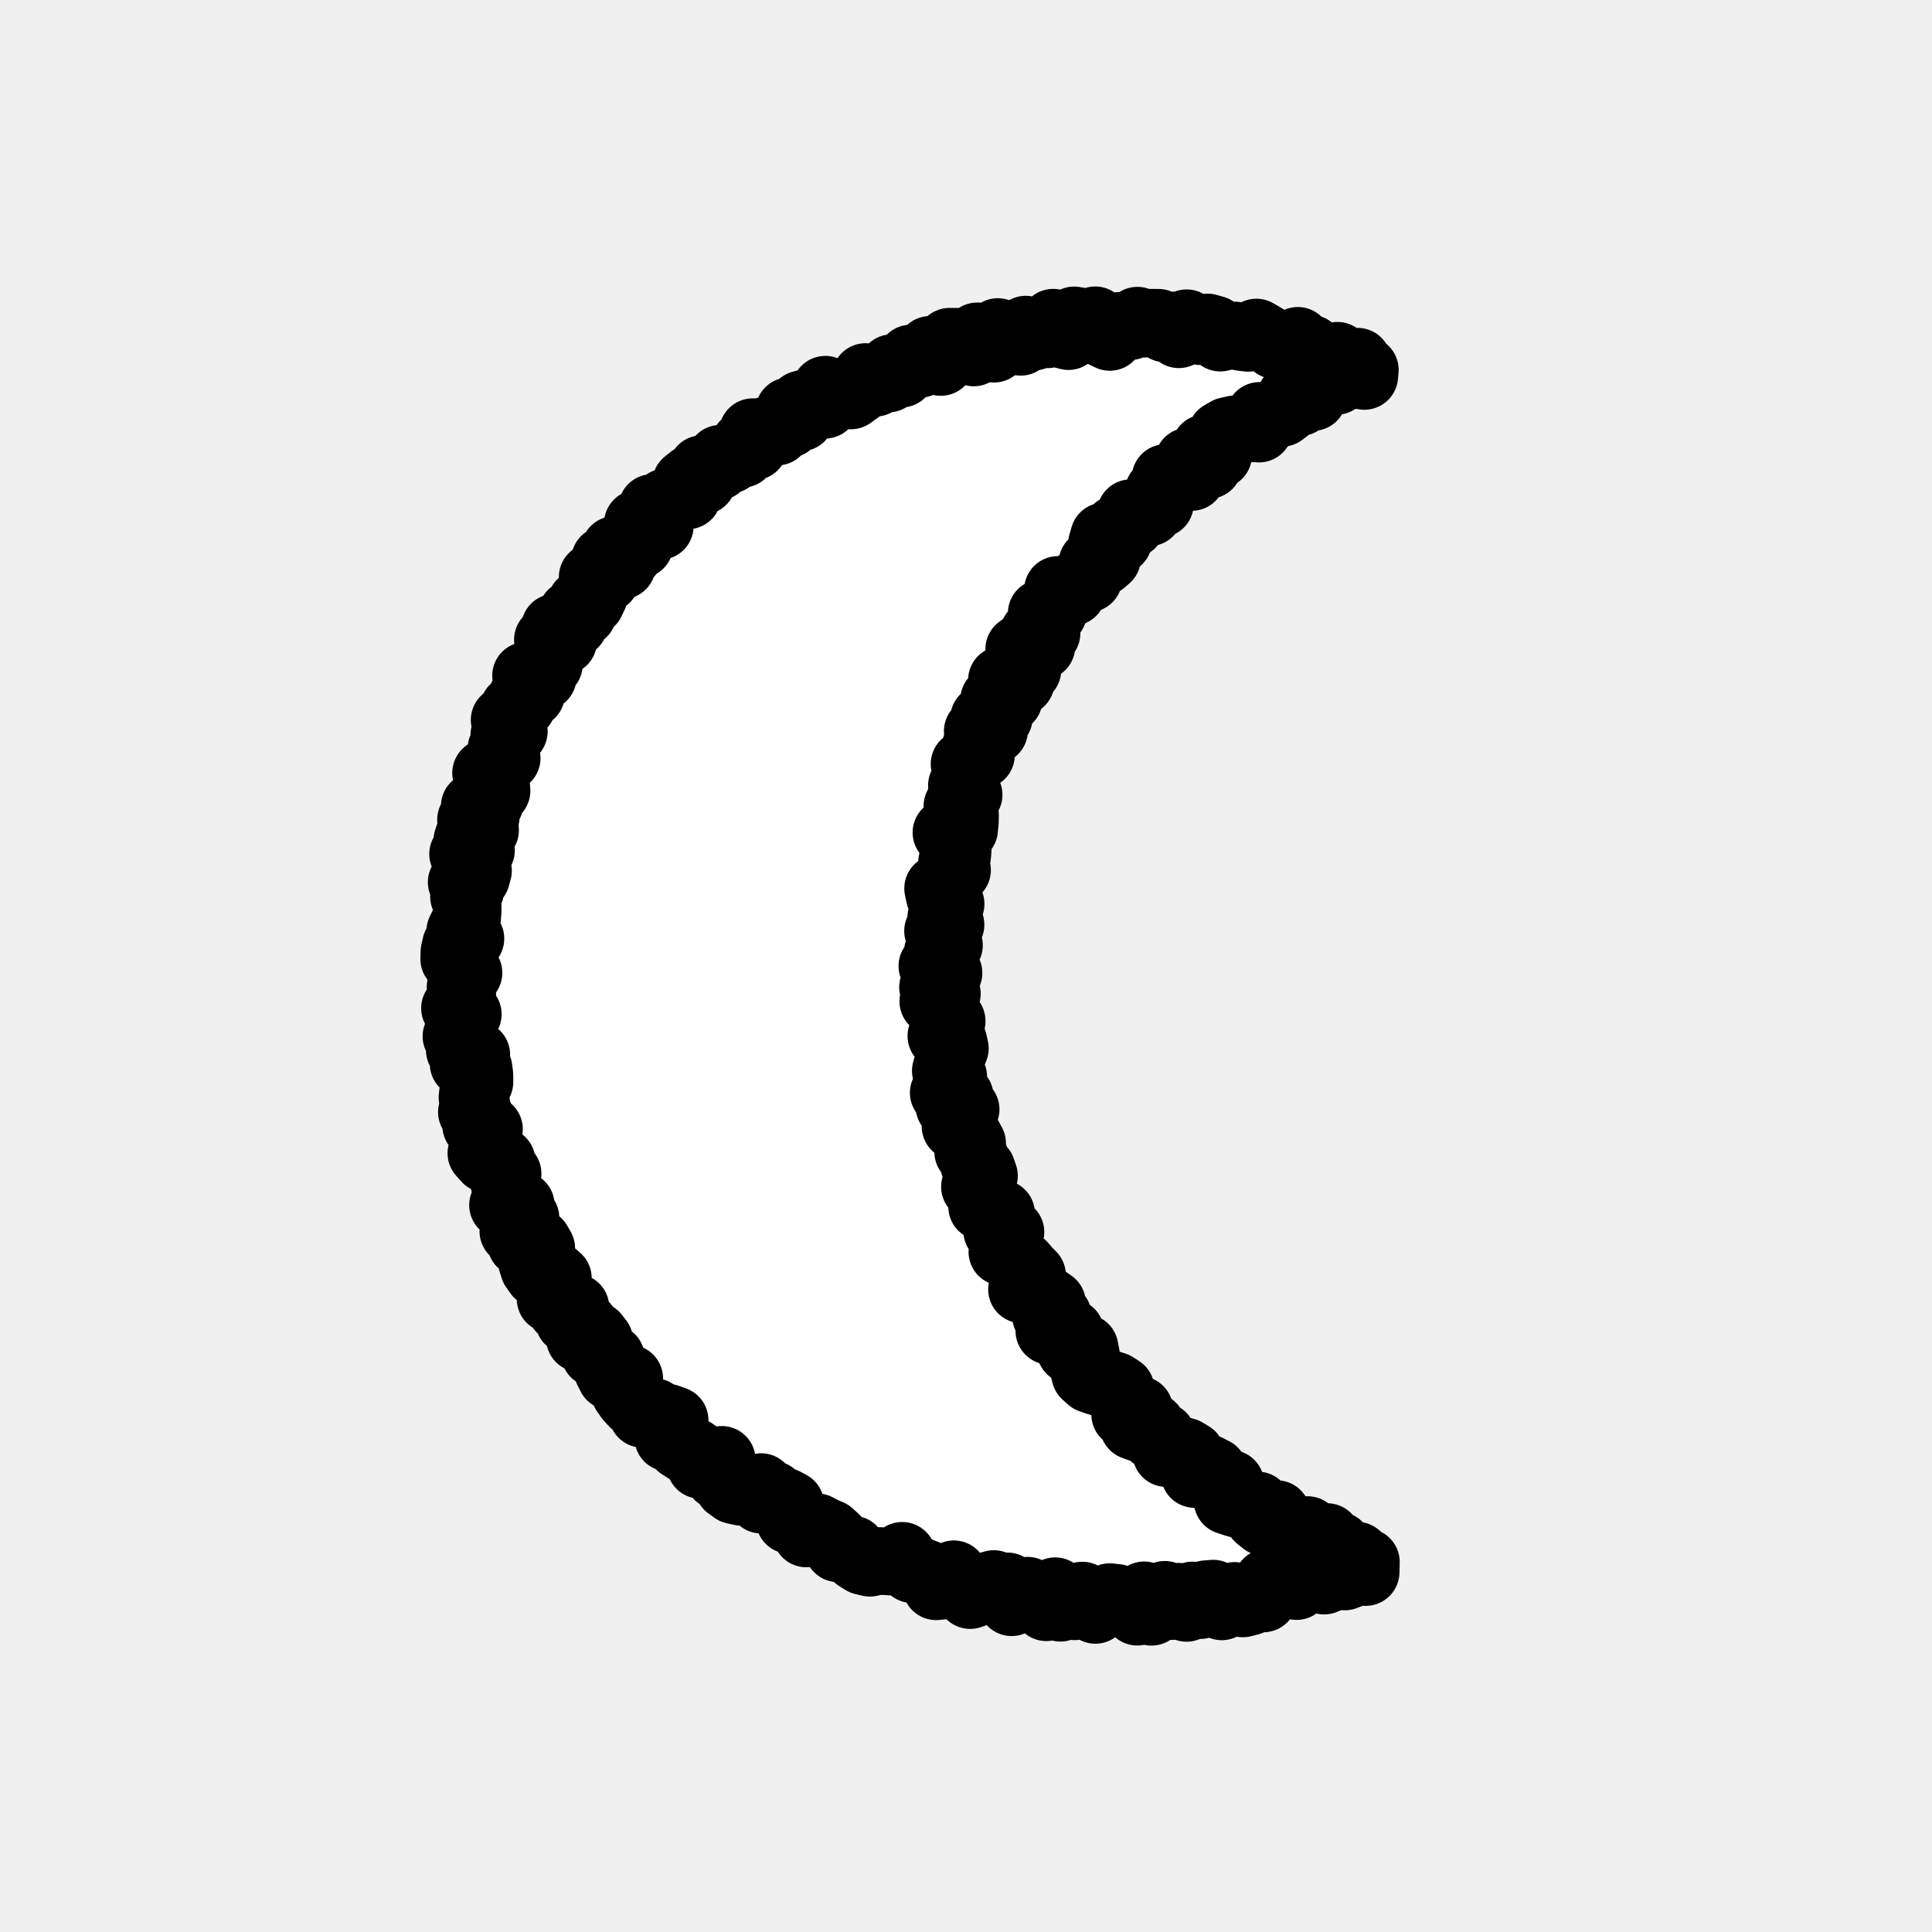
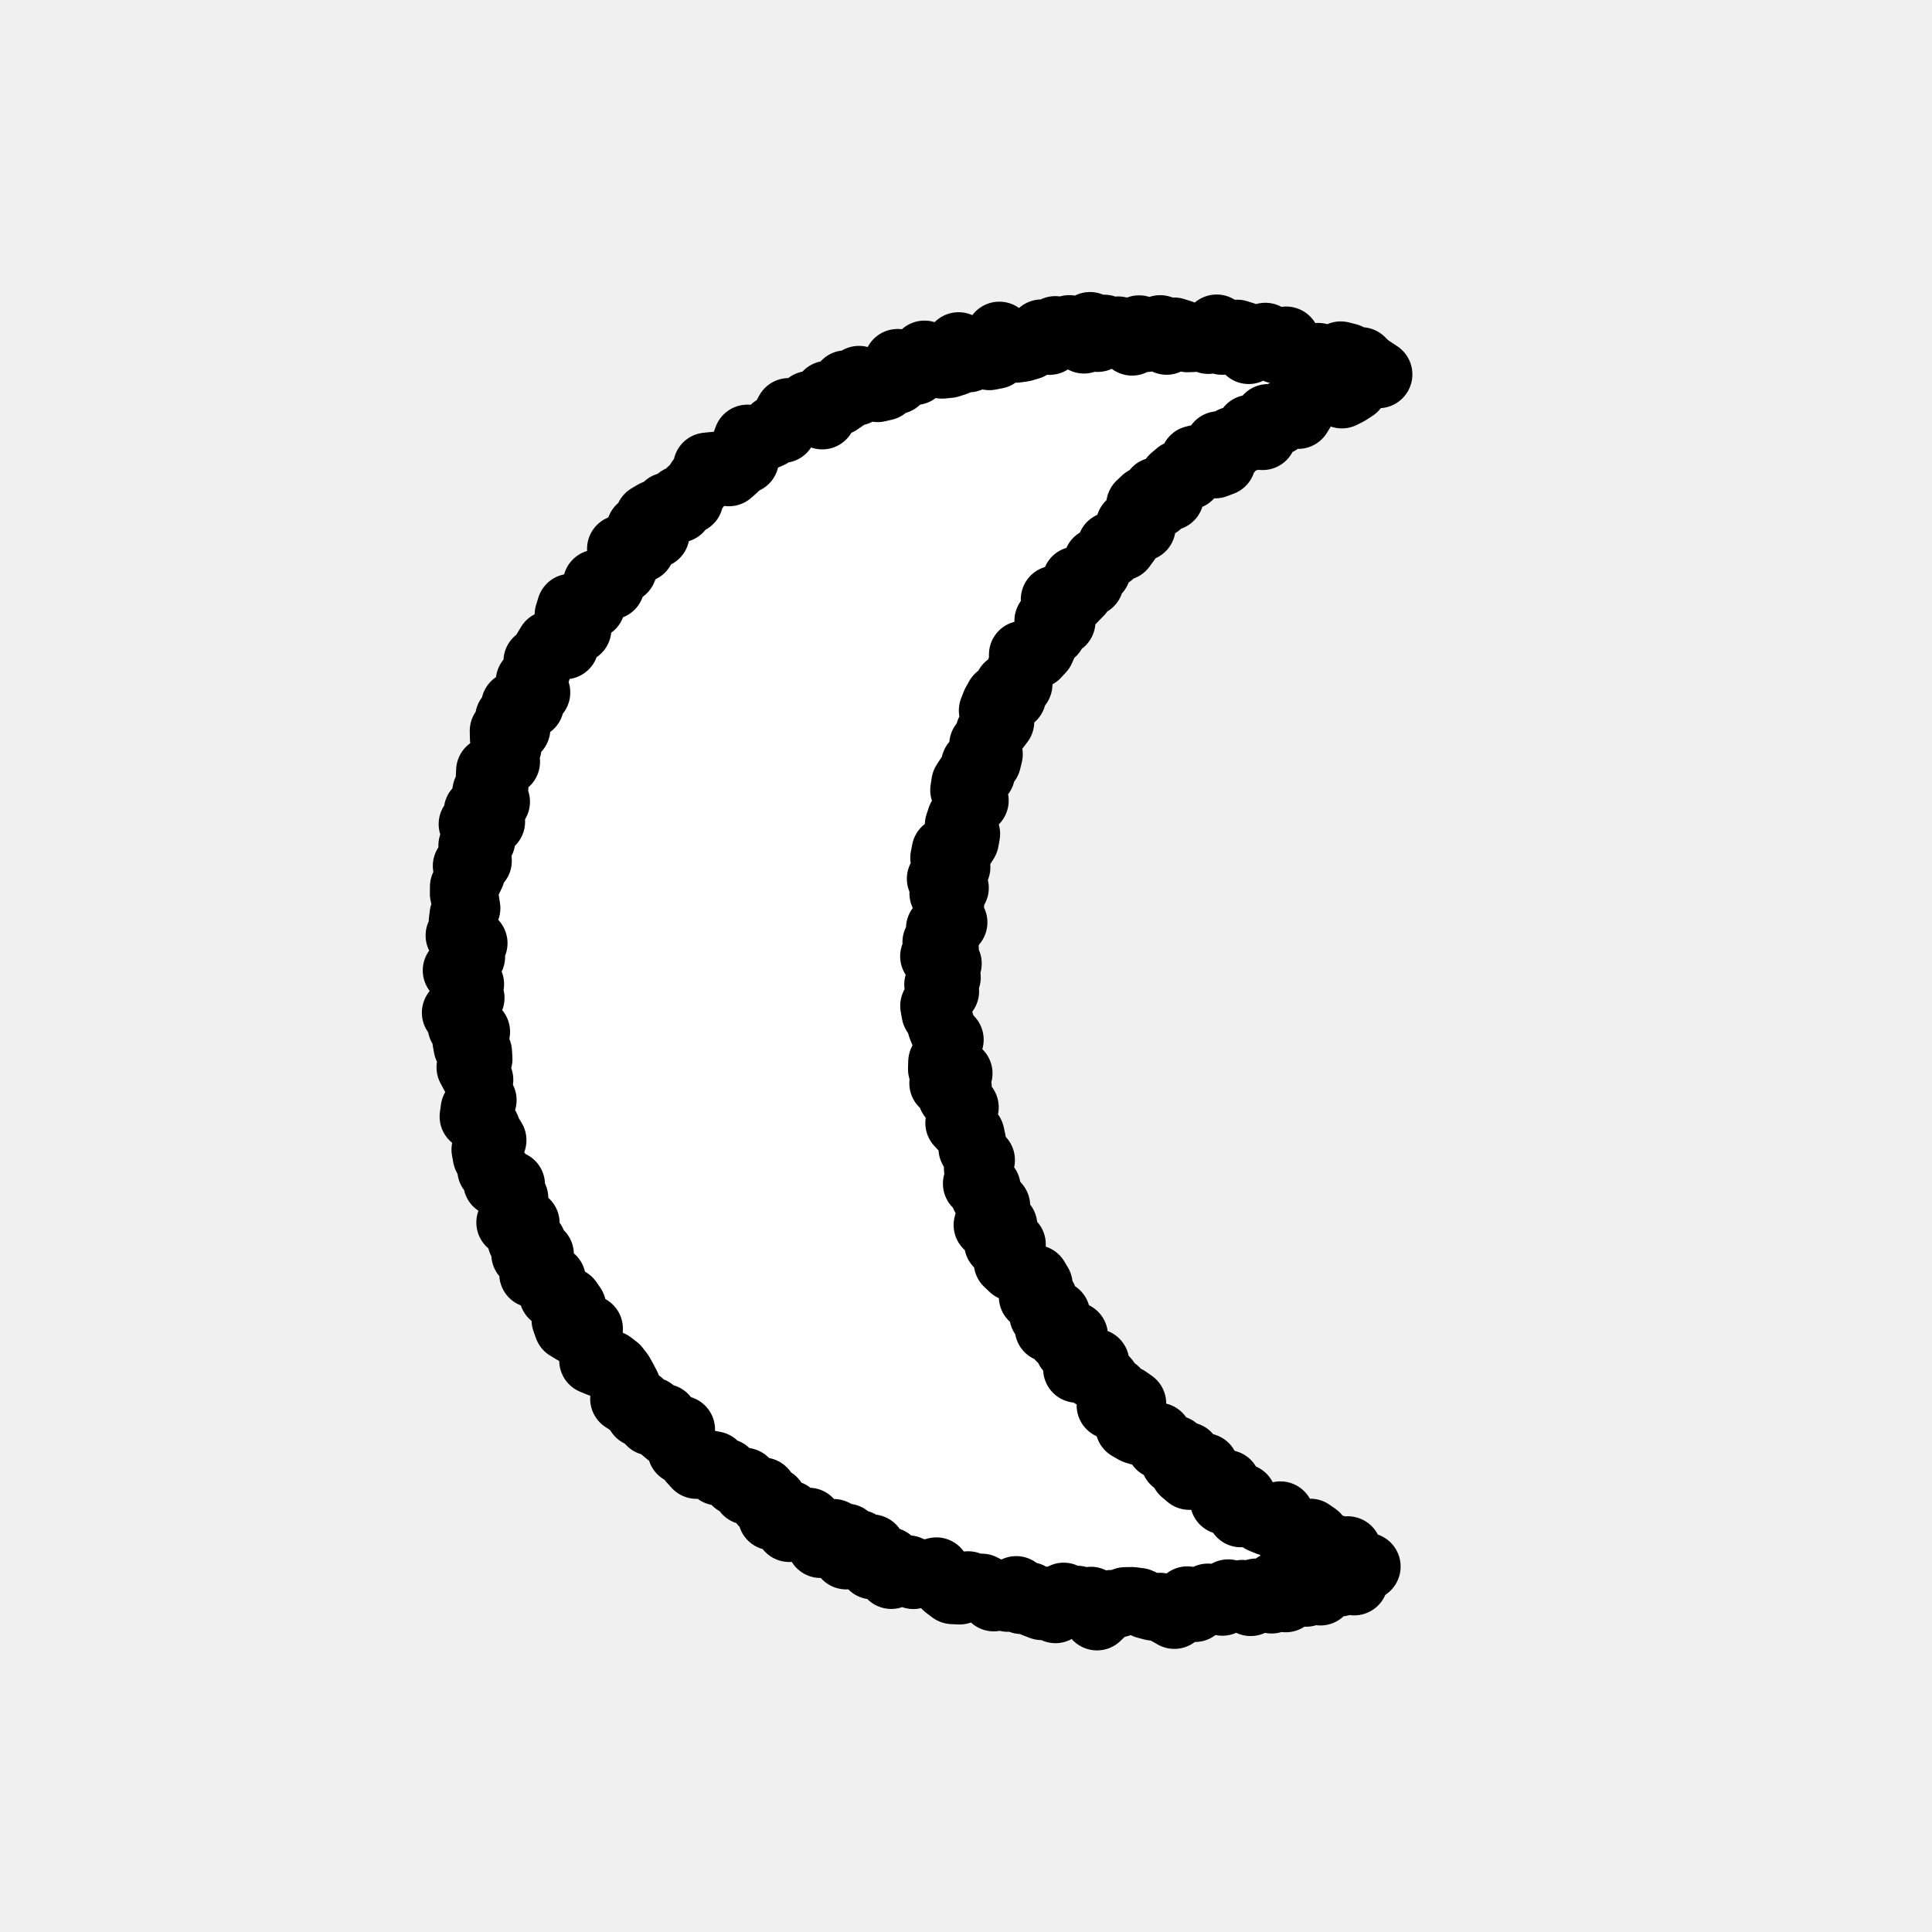
<svg xmlns="http://www.w3.org/2000/svg" id="Sticker" width="1000" height="1000" viewBox="0 0 1000 1000">
-   <polygon points="482.584 500 486.145 496.378 485.42 492.738 491.194 489.3 486.487 485.517 485.522 481.835 491.996 478.631 487.208 474.676 488.433 471.151 492.042 467.891 486.356 463.647 485.558 459.875 491.514 457 491.276 453.331 495.374 450.339 492.773 446.278 495.421 443.106 495.713 439.52 492.956 435.291 489.866 430.906 499.028 429.268 499.403 425.688 499.506 422.027 495.546 417.257 499.285 414.527 501.359 411.377 497.87 406.555 499.2 403.151 500.587 399.771 499.238 395.459 502.553 392.743 507.765 390.78 505.203 385.951 507.671 383.008 506.073 378.435 514.557 378.032 509.33 371.857 517.014 371.29 517.345 367.495 514.563 362.187 522.151 361.835 521.76 357.634 518.594 351.94 528.343 352.977 529.562 349.586 531.789 346.746 527.602 340.229 527.539 335.97 530.73 333.622 539.032 334.486 535.079 327.752 541.695 327.722 539.713 322.101 539.19 317.349 545.101 317.015 546.603 313.65 548.876 310.829 547.592 305.348 555.009 306.418 556.403 302.947 559.896 301.129 563.426 299.386 564.713 295.81 565.339 291.629 570.27 291.153 573.029 288.832 570.337 281.545 571.471 277.628 578.887 279.648 577.981 273.761 582.816 273.444 585.67 271.211 585.281 265.623 589.8 265.108 594.795 265.195 597.094 262.405 600.38 260.715 599.734 254.512 602.593 252.279 603.276 247.427 607.98 247.417 610.901 245.264 616.766 246.9 615.12 238.836 621.798 241.691 625.517 240.708 623.707 232.016 630.548 235.439 630.725 229.334 632.151 224.918 635.323 223.071 639.117 222.209 643.449 222.262 647.24 221.518 651.639 221.853 651.953 215.25 656.885 216.568 659.646 214.11 663.527 213.693 666.417 211.459 667.767 206.196 672.831 208.17 673.66 201.645 679.554 205.525 680.492 198.976 684.847 199.749 687.849 197.554 691.652 197.201 693.66 192.566 698.399 194.544 701.681 192.982 706.165 194.589 706.442 191.466 704.113 194.046 702.685 187.214 698.488 188.338 693.87 190.933 692.243 184.133 687.706 186.655 684.53 184.714 680.958 184.133 678.229 180.404 673.617 183.831 671.746 176.41 666.996 180.718 663.706 178.967 660.077 178.715 656.951 176.02 653.645 174.05 650.306 172.113 646.14 174.87 642.548 174.473 639.027 173.63 635.347 173.879 631.602 174.75 628.499 170.468 624.957 169.482 621.114 171.421 617.676 169.344 614.198 167.303 610.15 173.018 606.828 168.458 603.119 170.01 599.621 167.064 595.982 167.035 592.333 167.546 588.716 165.973 585.069 168.83 581.467 168.552 577.869 168.759 574.431 174.392 570.815 172.643 566.912 165.784 563.479 169.296 559.676 166.464 555.985 165.833 553.052 173.985 549.382 173.06 545.134 167.025 542.183 173.044 538.295 170.884 535.12 174.254 530.96 170.61 528.298 176.922 524.605 176.45 520.537 174.005 516.459 171.847 514.487 180.497 510.396 178.305 505.798 174.096 504.005 182.444 499.376 178.435 495.265 176.876 491.511 176.873 489.788 184.341 486.941 187.373 481.375 181.084 478.905 185.386 476.077 188.34 471.408 185.583 469.35 190.739 466.51 193.418 461.679 190.531 459.857 195.913 455.846 195.392 453.085 198.11 448.023 195.144 446.366 200.481 443.377 202.535 440.447 204.685 436.526 204.641 432.569 204.599 427.196 201.712 427.007 209.491 423.142 209.743 418.365 208.318 414.811 209.327 414.395 216.087 408.483 212.834 408.141 219.487 404.146 219.72 402.192 223.406 397.491 222.562 393.963 223.696 389.669 223.681 390.191 231.038 385.246 230.072 384.206 234.883 380.335 235.569 377.642 237.945 372.833 237.444 371.442 241.584 368.202 243.241 363.302 242.815 363.543 248.886 357.918 247.663 355.099 249.929 355.913 256.432 351.037 256.266 348.777 259.129 344.659 259.94 343.314 263.788 337.534 262.927 341.52 272.236 334.202 269.893 330.137 270.956 329.851 275.725 331.067 281.821 326.316 282.258 325.765 286.585 318.178 284.612 321.927 292.657 313.128 289.838 314.433 295.638 313.58 299.556 306.761 298.688 308.438 304.577 307.411 308.28 305.851 311.548 300.782 312.252 301.693 317.294 296.025 317.681 297.173 322.798 292.825 324.182 287.231 324.835 291.513 331.826 283.577 331.112 284.043 335.623 283.51 339.48 284.103 343.941 279.399 345.389 280.966 350.318 272.278 349.747 272.935 354.169 274.922 359.191 270.18 360.847 270.328 364.897 265.899 366.805 264.493 370.136 261.188 372.647 265.964 378.584 261.024 380.427 261.875 384.631 259.528 387.569 262.265 392.395 258.243 394.732 254.99 397.403 251.59 400.078 256.697 405.494 257.008 409.303 254.297 412.2 253.476 415.665 245.715 417.28 251.474 422.496 243.786 424.297 251.075 429.707 243.037 431.581 241.858 435.043 248.96 440.125 239.686 442.033 243.48 446.377 247.42 450.641 246.476 454.079 238.957 456.634 243.402 460.84 240.158 464.064 242.045 467.875 242.06 471.466 241.787 475.027 239.908 478.479 238.203 481.978 243.502 485.825 236.005 489.12 235.196 492.73 235.092 496.364 239.906 500 242.493 503.553 239.71 507.169 238.388 510.801 239.274 514.365 237.753 518.049 235.493 521.82 242.132 524.949 240.231 528.702 239.961 532.34 236.246 536.381 239.317 539.673 237.969 543.505 246.535 545.917 239.959 550.553 247.673 552.913 248.15 556.428 248.171 560.035 244.974 564.322 244.551 568.096 246.538 571.345 244.243 575.601 248.531 578.261 246.457 582.532 253.1 584.449 249.545 589.192 251.63 592.338 249.148 596.899 251.8 599.865 259.656 601.02 259.333 604.896 262.736 607.446 260.936 611.911 263.406 614.782 262.021 619.184 260.36 623.772 269.547 623.764 266.358 629.05 272.003 630.415 265.699 637.302 272.571 638.009 269.715 643.426 278.373 643.058 280.152 646.12 275.258 652.792 276.359 656.32 278.467 659.294 285.917 659.132 288.758 661.568 286.59 667.055 284.978 672.314 292.142 672.015 290.353 677.475 297.858 676.76 294.483 683.411 299.399 684.355 302.836 686.281 300.159 692.701 308.053 691.256 310.231 694.054 307.828 700.489 311.092 702.488 316.233 702.894 314.486 709.035 316.166 712.359 321.508 712.465 325.707 713.493 323.363 720.496 325.444 723.511 327.903 726.179 331.332 727.894 332.54 731.805 338.542 730.85 341.599 732.835 345.581 733.809 349.196 735.122 345.879 744.137 349.625 745.372 351.944 748.223 355.012 750.203 358.83 751.255 361.804 753.302 362.51 758.22 366.886 758.494 373.579 755.612 371.838 763.932 376.206 764.07 376.976 769.209 379.922 771.338 383.737 772.185 388.169 772.047 393.955 769.715 394.031 776.222 399.844 773.654 402.403 776.268 405.993 777.172 409.121 778.835 408.732 786.748 413.158 786.19 415.897 788.669 417.318 793.709 423.003 790.553 426.159 792.24 429.462 793.628 432.24 796.12 433.758 801.411 437.518 801.89 441.381 802.076 443.604 806.073 446.721 808.042 450.306 808.876 454.555 807.96 458.365 808.076 462.091 808.351 466.971 805.29 469.367 809.227 472.143 812.204 475.652 813.014 479.013 814.283 481.966 816.943 484.539 821.058 488.416 820.675 493.703 814.835 496.087 819.896 499.141 822.559 502.141 825.618 506.179 824.204 510.557 820.952 514.413 819.891 517.772 821.256 521.419 821.097 523.632 829.321 527.984 825.069 531.864 823.333 534.929 827.144 538.506 827.497 541.598 831.918 546.151 823.605 548.87 832.171 552.775 829.154 556.201 831.426 560.203 825.856 563.666 827.521 566.957 833.281 570.729 829.526 574.4 826.659 577.949 827.062 581.491 828.943 585.069 830.242 588.717 834.225 592.2 825.734 596.018 834.255 599.589 832.188 602.894 825.466 606.812 831.313 610.11 826.451 614.16 832.248 617.241 825.809 621.332 830.795 624.368 825.137 627.94 824.856 632.405 831.457 635.485 827.113 638.976 826.031 643.255 829.936 646.808 829.046 650.155 827.047 653.915 827.359 655.973 819.123 660.193 821.823 662.78 816.866 666.322 816.382 671.107 820.963 673.921 817.349 676.976 814.865 681.124 816.455 685.351 818.131 688.727 816.756 690.468 810.122 696.088 815.973 699.498 814.697 701.838 810.313 706.86 813.697 706.995 808.532 705.158 808.078 702.386 805.209 698.805 804.447 694.091 806.394 692.825 800.045 686.788 804.874 686.95 795.579 681.633 798.558 676.718 800.451 676.787 791.94 672.444 792.604 669.073 791.258 665.087 791.065 662.916 787.437 660.853 783.703 654.387 787.84 651.489 785.546 650.996 779.226 646.449 779.778 642.649 779.018 638.988 777.987 635.411 776.787 636.867 767.999 633.407 766.721 628.981 766.798 628.274 761.564 625.062 759.904 618.334 762.947 616.666 759.118 616.657 753.225 613.582 751.348 609.795 750.332 603.652 752.104 602.924 747.314 601.517 743.412 596.889 743.216 596.325 738.429 590.48 739.465 586.746 738.115 589.723 729.747 582.377 732.119 583.445 725.911 580.142 724.116 580.101 719.176 577 717.193 573.064 715.945 568.413 715.277 564.449 713.922 561.71 711.459 560.732 707.507 562.153 701.64 561.376 697.667 554.168 698.787 552.32 695.626 554.09 689.765 549.336 688.816 543.127 688.821 547.582 681.232 541.394 681.127 544.567 674.643 541.422 672.438 536.668 671.22 536.007 667.374 528.985 667.417 534.202 660.081 531.61 657.448 529.228 654.674 525.974 652.358 523.642 649.507 518.813 647.93 519.201 643.639 523.019 637.725 516.117 637.059 517.649 632.351 518.191 628.169 513.792 626.19 508.345 624.572 507.962 620.781 508.105 616.809 504.618 614.261 509.312 608.638 508.143 605.256 504.193 602.829 504.497 598.926 501.131 596.225 503.185 591.813 501.43 588.593 498.88 585.579 494.576 582.996 495.222 579.063 499.812 574.206 491.358 572.504 496.77 567.571 488.463 565.637 490.277 561.54 493.401 557.262 489.542 554.275 490.612 550.421 492.712 546.453 494.245 542.624 493.456 539.133 487.244 536.251 490.529 532.263 492.592 528.471 490.451 525.066 487.751 521.657 483.066 518.304 490.111 514.32 482.927 510.98 489.753 507.165 490.956 503.569 482.584 500" style="fill: #fff;" />
-   <polygon points="482.584 500 486.145 496.378 485.42 492.738 491.194 489.3 486.487 485.517 485.522 481.835 491.996 478.631 487.208 474.676 488.433 471.151 492.042 467.891 486.356 463.647 485.558 459.875 491.514 457 491.276 453.331 495.374 450.339 492.773 446.278 495.421 443.106 495.713 439.52 492.956 435.291 489.866 430.906 499.028 429.268 499.403 425.688 499.506 422.027 495.546 417.257 499.285 414.527 501.359 411.377 497.87 406.555 499.2 403.151 500.587 399.771 499.238 395.459 502.553 392.743 507.765 390.78 505.203 385.951 507.671 383.008 506.073 378.435 514.557 378.032 509.33 371.857 517.014 371.29 517.345 367.495 514.563 362.187 522.151 361.835 521.76 357.634 518.594 351.94 528.343 352.977 529.562 349.586 531.789 346.746 527.602 340.229 527.539 335.97 530.73 333.622 539.032 334.486 535.079 327.752 541.695 327.722 539.713 322.101 539.19 317.349 545.101 317.015 546.603 313.65 548.876 310.829 547.592 305.348 555.009 306.418 556.403 302.947 559.896 301.129 563.426 299.386 564.713 295.81 565.339 291.629 570.27 291.153 573.029 288.832 570.337 281.545 571.471 277.628 578.887 279.648 577.981 273.761 582.816 273.444 585.67 271.211 585.281 265.623 589.8 265.108 594.795 265.195 597.094 262.405 600.38 260.715 599.734 254.512 602.593 252.279 603.276 247.427 607.98 247.417 610.901 245.264 616.766 246.9 615.12 238.836 621.798 241.691 625.517 240.708 623.707 232.016 630.548 235.439 630.725 229.334 632.151 224.918 635.323 223.071 639.117 222.209 643.449 222.262 647.24 221.518 651.639 221.853 651.953 215.25 656.885 216.568 659.646 214.11 663.527 213.693 666.417 211.459 667.767 206.196 672.831 208.17 673.66 201.645 679.554 205.525 680.492 198.976 684.847 199.749 687.849 197.554 691.652 197.201 693.66 192.566 698.399 194.544 701.681 192.982 706.165 194.589 706.442 191.466 704.113 194.046 702.685 187.214 698.488 188.338 693.87 190.933 692.243 184.133 687.706 186.655 684.53 184.714 680.958 184.133 678.229 180.404 673.617 183.831 671.746 176.41 666.996 180.718 663.706 178.967 660.077 178.715 656.951 176.02 653.645 174.05 650.306 172.113 646.14 174.87 642.548 174.473 639.027 173.63 635.347 173.879 631.602 174.75 628.499 170.468 624.957 169.482 621.114 171.421 617.676 169.344 614.198 167.303 610.15 173.018 606.828 168.458 603.119 170.01 599.621 167.064 595.982 167.035 592.333 167.546 588.716 165.973 585.069 168.83 581.467 168.552 577.869 168.759 574.431 174.392 570.815 172.643 566.912 165.784 563.479 169.296 559.676 166.464 555.985 165.833 553.052 173.985 549.382 173.06 545.134 167.025 542.183 173.044 538.295 170.884 535.12 174.254 530.96 170.61 528.298 176.922 524.605 176.45 520.537 174.005 516.459 171.847 514.487 180.497 510.396 178.305 505.798 174.096 504.005 182.444 499.376 178.435 495.265 176.876 491.511 176.873 489.788 184.341 486.941 187.373 481.375 181.084 478.905 185.386 476.077 188.34 471.408 185.583 469.35 190.739 466.51 193.418 461.679 190.531 459.857 195.913 455.846 195.392 453.085 198.11 448.023 195.144 446.366 200.481 443.377 202.535 440.447 204.685 436.526 204.641 432.569 204.599 427.196 201.712 427.007 209.491 423.142 209.743 418.365 208.318 414.811 209.327 414.395 216.087 408.483 212.834 408.141 219.487 404.146 219.72 402.192 223.406 397.491 222.562 393.963 223.696 389.669 223.681 390.191 231.038 385.246 230.072 384.206 234.883 380.335 235.569 377.642 237.945 372.833 237.444 371.442 241.584 368.202 243.241 363.302 242.815 363.543 248.886 357.918 247.663 355.099 249.929 355.913 256.432 351.037 256.266 348.777 259.129 344.659 259.94 343.314 263.788 337.534 262.927 341.52 272.236 334.202 269.893 330.137 270.956 329.851 275.725 331.067 281.821 326.316 282.258 325.765 286.585 318.178 284.612 321.927 292.657 313.128 289.838 314.433 295.638 313.58 299.556 306.761 298.688 308.438 304.577 307.411 308.28 305.851 311.548 300.782 312.252 301.693 317.294 296.025 317.681 297.173 322.798 292.825 324.182 287.231 324.835 291.513 331.826 283.577 331.112 284.043 335.623 283.51 339.48 284.103 343.941 279.399 345.389 280.966 350.318 272.278 349.747 272.935 354.169 274.922 359.191 270.18 360.847 270.328 364.897 265.899 366.805 264.493 370.136 261.188 372.647 265.964 378.584 261.024 380.427 261.875 384.631 259.528 387.569 262.265 392.395 258.243 394.732 254.99 397.403 251.59 400.078 256.697 405.494 257.008 409.303 254.297 412.2 253.476 415.665 245.715 417.28 251.474 422.496 243.786 424.297 251.075 429.707 243.037 431.581 241.858 435.043 248.96 440.125 239.686 442.033 243.48 446.377 247.42 450.641 246.476 454.079 238.957 456.634 243.402 460.84 240.158 464.064 242.045 467.875 242.06 471.466 241.787 475.027 239.908 478.479 238.203 481.978 243.502 485.825 236.005 489.12 235.196 492.73 235.092 496.364 239.906 500 242.493 503.553 239.71 507.169 238.388 510.801 239.274 514.365 237.753 518.049 235.493 521.82 242.132 524.949 240.231 528.702 239.961 532.34 236.246 536.381 239.317 539.673 237.969 543.505 246.535 545.917 239.959 550.553 247.673 552.913 248.15 556.428 248.171 560.035 244.974 564.322 244.551 568.096 246.538 571.345 244.243 575.601 248.531 578.261 246.457 582.532 253.1 584.449 249.545 589.192 251.63 592.338 249.148 596.899 251.8 599.865 259.656 601.02 259.333 604.896 262.736 607.446 260.936 611.911 263.406 614.782 262.021 619.184 260.36 623.772 269.547 623.764 266.358 629.05 272.003 630.415 265.699 637.302 272.571 638.009 269.715 643.426 278.373 643.058 280.152 646.12 275.258 652.792 276.359 656.32 278.467 659.294 285.917 659.132 288.758 661.568 286.59 667.055 284.978 672.314 292.142 672.015 290.353 677.475 297.858 676.76 294.483 683.411 299.399 684.355 302.836 686.281 300.159 692.701 308.053 691.256 310.231 694.054 307.828 700.489 311.092 702.488 316.233 702.894 314.486 709.035 316.166 712.359 321.508 712.465 325.707 713.493 323.363 720.496 325.444 723.511 327.903 726.179 331.332 727.894 332.54 731.805 338.542 730.85 341.599 732.835 345.581 733.809 349.196 735.122 345.879 744.137 349.625 745.372 351.944 748.223 355.012 750.203 358.83 751.255 361.804 753.302 362.51 758.22 366.886 758.494 373.579 755.612 371.838 763.932 376.206 764.07 376.976 769.209 379.922 771.338 383.737 772.185 388.169 772.047 393.955 769.715 394.031 776.222 399.844 773.654 402.403 776.268 405.993 777.172 409.121 778.835 408.732 786.748 413.158 786.19 415.897 788.669 417.318 793.709 423.003 790.553 426.159 792.24 429.462 793.628 432.24 796.12 433.758 801.411 437.518 801.89 441.381 802.076 443.604 806.073 446.721 808.042 450.306 808.876 454.555 807.96 458.365 808.076 462.091 808.351 466.971 805.29 469.367 809.227 472.143 812.204 475.652 813.014 479.013 814.283 481.966 816.943 484.539 821.058 488.416 820.675 493.703 814.835 496.087 819.896 499.141 822.559 502.141 825.618 506.179 824.204 510.557 820.952 514.413 819.891 517.772 821.256 521.419 821.097 523.632 829.321 527.984 825.069 531.864 823.333 534.929 827.144 538.506 827.497 541.598 831.918 546.151 823.605 548.87 832.171 552.775 829.154 556.201 831.426 560.203 825.856 563.666 827.521 566.957 833.281 570.729 829.526 574.4 826.659 577.949 827.062 581.491 828.943 585.069 830.242 588.717 834.225 592.2 825.734 596.018 834.255 599.589 832.188 602.894 825.466 606.812 831.313 610.11 826.451 614.16 832.248 617.241 825.809 621.332 830.795 624.368 825.137 627.94 824.856 632.405 831.457 635.485 827.113 638.976 826.031 643.255 829.936 646.808 829.046 650.155 827.047 653.915 827.359 655.973 819.123 660.193 821.823 662.78 816.866 666.322 816.382 671.107 820.963 673.921 817.349 676.976 814.865 681.124 816.455 685.351 818.131 688.727 816.756 690.468 810.122 696.088 815.973 699.498 814.697 701.838 810.313 706.86 813.697 706.995 808.532 705.158 808.078 702.386 805.209 698.805 804.447 694.091 806.394 692.825 800.045 686.788 804.874 686.95 795.579 681.633 798.558 676.718 800.451 676.787 791.94 672.444 792.604 669.073 791.258 665.087 791.065 662.916 787.437 660.853 783.703 654.387 787.84 651.489 785.546 650.996 779.226 646.449 779.778 642.649 779.018 638.988 777.987 635.411 776.787 636.867 767.999 633.407 766.721 628.981 766.798 628.274 761.564 625.062 759.904 618.334 762.947 616.666 759.118 616.657 753.225 613.582 751.348 609.795 750.332 603.652 752.104 602.924 747.314 601.517 743.412 596.889 743.216 596.325 738.429 590.48 739.465 586.746 738.115 589.723 729.747 582.377 732.119 583.445 725.911 580.142 724.116 580.101 719.176 577 717.193 573.064 715.945 568.413 715.277 564.449 713.922 561.71 711.459 560.732 707.507 562.153 701.64 561.376 697.667 554.168 698.787 552.32 695.626 554.09 689.765 549.336 688.816 543.127 688.821 547.582 681.232 541.394 681.127 544.567 674.643 541.422 672.438 536.668 671.22 536.007 667.374 528.985 667.417 534.202 660.081 531.61 657.448 529.228 654.674 525.974 652.358 523.642 649.507 518.813 647.93 519.201 643.639 523.019 637.725 516.117 637.059 517.649 632.351 518.191 628.169 513.792 626.19 508.345 624.572 507.962 620.781 508.105 616.809 504.618 614.261 509.312 608.638 508.143 605.256 504.193 602.829 504.497 598.926 501.131 596.225 503.185 591.813 501.43 588.593 498.88 585.579 494.576 582.996 495.222 579.063 499.812 574.206 491.358 572.504 496.77 567.571 488.463 565.637 490.277 561.54 493.401 557.262 489.542 554.275 490.612 550.421 492.712 546.453 494.245 542.624 493.456 539.133 487.244 536.251 490.529 532.263 492.592 528.471 490.451 525.066 487.751 521.657 483.066 518.304 490.111 514.32 482.927 510.98 489.753 507.165 490.956 503.569 482.584 500" style="fill: none; stroke: #000; stroke-linecap: round; stroke-linejoin: round; stroke-width: 35px;" />
+   <polygon points="487.265 502.296 490.645 498.714 483.418 494.969 489.154 491.497 484.603 487.687 489.883 484.326 486.437 480.489 493.584 477.406 491.29 473.625 490.92 469.98 492.066 466.49 488.219 462.392 494.296 459.554 486.887 454.841 492.311 452 495.118 448.822 488.662 443.993 489.351 440.394 497.519 438.348 499.533 435.129 500.161 431.618 496.192 426.981 497.328 423.535 500.571 420.659 501.852 417.291 504.593 414.357 498.979 408.915 499.55 405.272 501.595 402.103 507.918 400.426 504.605 395.449 511.022 393.946 511.888 390.456 508.823 385.404 511.333 382.511 512.106 378.916 515.591 376.484 517.829 373.548 513.801 367.739 515.129 364.325 516.919 361.131 524 360.606 521.803 355.432 527.234 354.205 527.501 350.265 528.208 346.53 529.42 343.054 529.374 338.818 536.414 338.815 538.875 336.127 540.338 332.822 541.17 329.091 544.739 327.151 542.558 321.333 549.509 321.766 548.763 316.849 545.86 310.258 553.788 311.614 556.314 309.026 558.823 306.436 556.97 300.359 564.11 301.506 564.471 297.15 567.825 295.285 567.972 290.652 571.167 288.66 574.556 286.875 575.081 282.455 580.854 282.963 582.976 280.048 585.113 277.133 584.712 271.62 591.017 272.944 590.918 267.638 590.059 261.384 592.724 258.869 599.394 260.881 598.374 254.2 605.633 257.102 605.939 251.85 607.289 247.755 610.073 245.388 615.392 246.275 616.839 242.211 618.071 237.776 621.932 236.85 628.973 240.441 632.42 239.131 630.749 230.348 636.509 232.405 637.914 227.965 641.782 227.278 645.614 226.593 646.936 221.837 653.514 225.793 654.204 219.878 656.328 216.294 661.497 218.129 663.662 214.574 667.247 213.625 671.922 214.837 674.124 211.255 675.434 205.738 678.998 204.757 681.319 201.119 685.375 201.219 689.116 200.692 694.568 204.242 697.761 202.614 700.812 200.614 701.666 192.935 704.879 191.103 713.545 193.788 707.368 189.697 704.498 186.845 698.648 192.857 697.487 184.751 693.935 183.861 688.082 190.699 685.821 185.641 682.349 184.645 677.769 187.813 674.65 185.598 670.835 186.116 668.045 182.368 665.739 176.166 660.958 181.087 657.93 177.916 654.95 174.217 650.329 179.25 646.337 181.277 643.931 173.745 640.42 172.623 636.643 173.325 632.571 176.495 629.734 169.939 625.39 176.046 622.012 173.724 618.272 175.032 614.656 175.173 611.236 172.595 607.683 171.482 603.812 176.473 600.483 170.28 596.809 171.715 593.129 175.068 589.593 170.363 585.967 176.913 582.373 171.67 578.764 170.933 575.173 171.336 571.521 170.029 568.148 175.004 564.204 168.648 561.059 175.84 557.229 172.538 553.417 170.255 549.993 172.437 546.19 170.777 543.223 176.535 539.103 172.482 535.891 175.632 532.779 179.097 529.338 180.111 525.816 180.594 522.021 179.565 517.262 173.642 515.579 183.76 512.105 184.448 508.277 183.54 504.333 182.279 501.444 185.555 496.145 179.102 494.573 187.371 491.193 188.482 487.601 188.835 483.68 188.125 478.499 183.44 476.293 188.492 473.704 192.117 468.68 188.437 464.609 187.771 464.054 196.887 459.394 194.584 457.714 200.192 454.214 200.986 449.782 199.536 444.622 196.525 443.396 202.809 437.703 198.83 436.903 205.802 433.92 207.855 428.205 204.237 426.884 209.729 425.601 215.102 418.701 209.538 417.116 214.251 412.991 214.189 408.285 213.18 406.263 216.963 405.105 222.119 400.854 221.999 398.379 224.841 395.035 226.267 391.746 227.801 386.864 226.944 385.301 231.12 385.669 237.996 381.609 238.398 379.953 242.196 377.277 244.542 370.147 240.973 365.911 241.401 364.933 246.04 362.387 248.63 360.405 251.892 357.729 254.287 356.871 258.798 351.872 258.49 351.416 263.371 345.364 262.024 345.025 266.956 339.08 265.902 335.855 267.791 339.413 276.526 331.4 273.612 333.467 280.64 331.834 283.993 324.976 282.487 321.354 284.079 323.863 291.145 322.492 294.665 318.903 296.268 315.641 298.19 316.119 303.183 308.865 301.941 308.627 306.323 306.672 309.332 306.081 313.348 301.014 314.064 295.374 314.471 294.239 318.116 298.954 325.692 295.361 327.561 290.611 328.734 292.379 334.101 284.678 333.533 282.805 336.637 281.596 340.13 278.085 342.291 278.072 346.447 276.352 349.629 274.11 352.535 277.674 358.436 275.405 361.279 274.427 364.768 266.516 364.972 266.535 368.981 263.413 371.552 267.36 377.217 260.647 378.282 260.73 382.24 262.781 386.93 261.27 390.184 262.024 394.274 258.514 396.806 253.582 398.913 253.408 402.676 255.991 407.284 251.627 409.696 256.815 414.966 253.275 417.655 247.201 419.732 254.296 425.28 244.545 426.559 246.385 430.717 249.205 435.026 244.404 437.678 245.676 441.607 247.42 445.577 241.533 448.187 243.915 452.236 242.284 455.624 240.039 458.955 240.001 462.6 240.901 466.343 241.493 470.024 239.847 473.481 239.39 477.063 240.811 480.775 237.789 484.2 245.194 488.156 240.787 491.546 243.944 495.201 241.73 498.724 236.32 502.296 239.227 505.895 243.414 509.403 241.81 513.012 243.646 516.506 238.567 520.349 235.863 524.152 239.349 527.534 238.855 531.202 246.512 534.062 241.241 538.214 241.862 541.764 247.541 544.622 247.746 548.167 243.44 552.437 245.227 555.78 248.186 558.881 247.692 562.599 248.014 566.176 249.895 569.422 245.574 574.069 245.044 577.92 249.105 580.639 251.668 583.679 253.017 587.018 254.986 590.167 251.188 595.04 251.852 598.625 254.327 601.626 254.203 605.479 258.132 607.933 257.262 612.073 264.594 613.161 262.977 617.598 266.299 620.111 266.507 623.874 267.164 627.474 264.052 632.77 272.158 633.051 271.825 637.132 269.803 642.084 275.563 643.25 271.8 649.188 279.536 649.214 279.158 653.462 275.9 659.37 280.696 660.83 285.711 662.073 285.226 666.522 286.191 670.149 290.998 671.381 294.282 673.509 296.3 676.431 292.626 683.206 293.884 686.744 297.283 688.789 304.918 687.718 304.519 692.426 305.132 696.452 307.594 699.095 306.955 704.191 310.789 705.758 315.978 706.146 318.865 708.38 321.04 711.209 322.811 714.403 324.519 717.675 322.971 723.984 326.112 726.025 331.068 726.289 330.961 731.439 337.22 730.297 336.762 735.897 343.754 733.812 343.33 739.48 346.089 741.801 352.602 739.923 352.506 745.405 352.648 750.746 356.206 752.146 358.064 755.575 360.531 758.296 365.715 757.587 369.667 758.348 371.581 761.747 375.771 762.117 378.437 764.521 381.088 766.958 385.51 766.852 386.511 771.708 390.184 772.653 394.931 771.889 395.252 778.005 400.134 776.933 399.453 784.939 404.053 784.28 408.519 783.736 408.535 790.991 414.664 787.378 418.628 787.542 420.813 791.035 422.757 795.095 424.711 799.259 431.584 793.397 434.673 795.162 438.289 795.792 437.976 805.17 444.59 799.056 447.502 801.268 451.312 801.344 451.533 810.345 456.429 807.735 460.164 807.972 461.301 815.287 465.97 812.973 470.041 812.179 472.765 815.339 476.94 814.086 480.308 815.285 484.642 813.24 487.017 817.819 489.91 820.801 493.012 823.155 496.695 823.334 501.111 820.427 504.493 821.642 508.145 821.668 511.434 823.351 514.369 826.891 518.444 824.743 521.646 827.129 525.998 822.941 528.735 828.29 532.701 826.041 535.738 830.086 539.196 831.411 543.191 828.342 546.279 833.007 550.568 826.332 553.92 828.654 557.553 827.92 560.883 831.332 564.644 828.448 567.798 836.747 571.576 833.137 575.264 830.115 578.834 830.04 582.414 828.652 585.967 828.593 589.542 829.054 593.151 830.725 596.772 831.675 600.373 831.566 604.09 833.829 607.849 835.96 611.207 831.62 614.56 828.239 618.52 832.384 621.914 829.899 625.198 826.803 628.905 827.711 632.707 829.151 635.714 824.612 639.625 826.664 642.98 824.91 647.36 829.314 650.123 824.2 653.912 824.941 658.199 828.005 660.382 820.779 665.505 827.363 667.922 821.687 671.755 822.233 676.054 824.49 677.897 817.246 683.43 823.844 684.442 814.138 688.152 814.116 693.465 819.202 694.583 810.775 700.936 818.62 701.922 810.237 706.246 811.729 707.462 810.829 705.646 811.461 701.909 811.035 698.453 809.857 697.621 802.319 691.706 807.082 690.244 801.322 684.834 804.576 683.05 799.729 681.156 795.29 678.185 793.211 672.218 797.146 668.272 796.865 665.741 793.825 663.814 789.733 662.715 784.257 656.589 787.833 653.2 786.44 650.844 783.288 647.269 782.201 642.266 783.37 643.159 775.144 637.669 776.995 633.448 776.771 635.014 767.978 630.198 768.636 626.975 766.943 625.01 763.504 623.656 759.301 615.593 764.004 612.796 761.64 614.538 753.571 607.905 756.062 608.119 750.098 603.986 749.417 600.378 748.061 599.543 743.527 595.363 742.785 591.614 741.505 587.718 740.332 584.442 738.459 585.601 732.05 586.13 726.429 583.159 724.347 574.767 727.416 577.345 720.004 573.218 718.921 572.412 714.8 570.024 712.125 565.354 711.404 567.048 705.265 557.415 708.554 557.466 703.817 557.142 699.456 553.17 697.958 555.986 691.313 548.791 692.169 549.57 687.147 542.723 687.554 546.799 680.344 539.893 680.657 540.255 676.079 540.057 671.932 534.488 671.17 537.703 664.98 535.884 661.914 530.591 660.847 528.713 657.762 524.315 656.05 521.508 653.415 523.462 648.285 523.801 644.071 516.552 643.625 515.842 639.912 519.422 634.242 511.091 634.05 512.356 629.5 515.72 624.139 513.322 621.256 509.596 618.87 510.796 614.54 505.548 612.654 506.488 608.461 506.069 604.789 507.823 600.419 504.974 597.585 503.243 594.365 503.199 590.634 502.441 587.127 499.28 584.27 496.452 581.273 497.534 577.276 499.437 573.135 495.687 570.302 492.548 567.27 495.849 562.92 488.163 560.686 496.23 555.574 487.471 553.364 487.591 549.643 489.827 545.648 490.517 541.909 491.651 538.147 488.678 534.84 487.248 531.333 486.224 527.768 484.094 524.262 483.451 520.629 486.803 516.806 489.285 513.091 485.538 509.576 490.131 505.884 487.265 502.296" style="fill: #fff;" />
+   <polygon points="487.265 502.296 490.645 498.714 483.418 494.969 489.154 491.497 484.603 487.687 489.883 484.326 486.437 480.489 493.584 477.406 491.29 473.625 490.92 469.98 492.066 466.49 488.219 462.392 494.296 459.554 486.887 454.841 492.311 452 495.118 448.822 488.662 443.993 489.351 440.394 497.519 438.348 499.533 435.129 500.161 431.618 496.192 426.981 497.328 423.535 500.571 420.659 501.852 417.291 504.593 414.357 498.979 408.915 499.55 405.272 501.595 402.103 507.918 400.426 504.605 395.449 511.022 393.946 511.888 390.456 508.823 385.404 511.333 382.511 512.106 378.916 515.591 376.484 517.829 373.548 513.801 367.739 515.129 364.325 516.919 361.131 524 360.606 521.803 355.432 527.234 354.205 527.501 350.265 528.208 346.53 529.42 343.054 529.374 338.818 536.414 338.815 538.875 336.127 540.338 332.822 541.17 329.091 544.739 327.151 542.558 321.333 549.509 321.766 548.763 316.849 545.86 310.258 553.788 311.614 556.314 309.026 558.823 306.436 556.97 300.359 564.11 301.506 564.471 297.15 567.825 295.285 567.972 290.652 571.167 288.66 574.556 286.875 575.081 282.455 580.854 282.963 582.976 280.048 585.113 277.133 584.712 271.62 591.017 272.944 590.918 267.638 590.059 261.384 592.724 258.869 599.394 260.881 598.374 254.2 605.633 257.102 605.939 251.85 607.289 247.755 610.073 245.388 615.392 246.275 616.839 242.211 618.071 237.776 621.932 236.85 628.973 240.441 632.42 239.131 630.749 230.348 636.509 232.405 637.914 227.965 641.782 227.278 645.614 226.593 646.936 221.837 653.514 225.793 654.204 219.878 656.328 216.294 661.497 218.129 663.662 214.574 667.247 213.625 671.922 214.837 674.124 211.255 675.434 205.738 678.998 204.757 681.319 201.119 685.375 201.219 689.116 200.692 694.568 204.242 697.761 202.614 700.812 200.614 701.666 192.935 704.879 191.103 713.545 193.788 707.368 189.697 704.498 186.845 698.648 192.857 697.487 184.751 693.935 183.861 688.082 190.699 685.821 185.641 682.349 184.645 677.769 187.813 674.65 185.598 670.835 186.116 668.045 182.368 665.739 176.166 660.958 181.087 657.93 177.916 654.95 174.217 650.329 179.25 646.337 181.277 643.931 173.745 640.42 172.623 636.643 173.325 632.571 176.495 629.734 169.939 625.39 176.046 622.012 173.724 618.272 175.032 614.656 175.173 611.236 172.595 607.683 171.482 603.812 176.473 600.483 170.28 596.809 171.715 593.129 175.068 589.593 170.363 585.967 176.913 582.373 171.67 578.764 170.933 575.173 171.336 571.521 170.029 568.148 175.004 564.204 168.648 561.059 175.84 557.229 172.538 553.417 170.255 549.993 172.437 546.19 170.777 543.223 176.535 539.103 172.482 535.891 175.632 532.779 179.097 529.338 180.111 525.816 180.594 522.021 179.565 517.262 173.642 515.579 183.76 512.105 184.448 508.277 183.54 504.333 182.279 501.444 185.555 496.145 179.102 494.573 187.371 491.193 188.482 487.601 188.835 483.68 188.125 478.499 183.44 476.293 188.492 473.704 192.117 468.68 188.437 464.609 187.771 464.054 196.887 459.394 194.584 457.714 200.192 454.214 200.986 449.782 199.536 444.622 196.525 443.396 202.809 437.703 198.83 436.903 205.802 433.92 207.855 428.205 204.237 426.884 209.729 425.601 215.102 418.701 209.538 417.116 214.251 412.991 214.189 408.285 213.18 406.263 216.963 405.105 222.119 400.854 221.999 398.379 224.841 395.035 226.267 391.746 227.801 386.864 226.944 385.301 231.12 385.669 237.996 381.609 238.398 379.953 242.196 377.277 244.542 370.147 240.973 365.911 241.401 364.933 246.04 362.387 248.63 360.405 251.892 357.729 254.287 356.871 258.798 351.872 258.49 351.416 263.371 345.364 262.024 345.025 266.956 339.08 265.902 335.855 267.791 339.413 276.526 331.4 273.612 333.467 280.64 331.834 283.993 324.976 282.487 321.354 284.079 323.863 291.145 322.492 294.665 318.903 296.268 315.641 298.19 316.119 303.183 308.865 301.941 308.627 306.323 306.672 309.332 306.081 313.348 301.014 314.064 295.374 314.471 294.239 318.116 298.954 325.692 295.361 327.561 290.611 328.734 292.379 334.101 284.678 333.533 282.805 336.637 281.596 340.13 278.085 342.291 278.072 346.447 276.352 349.629 274.11 352.535 277.674 358.436 275.405 361.279 274.427 364.768 266.516 364.972 266.535 368.981 263.413 371.552 267.36 377.217 260.647 378.282 260.73 382.24 262.781 386.93 261.27 390.184 262.024 394.274 258.514 396.806 253.582 398.913 253.408 402.676 255.991 407.284 251.627 409.696 256.815 414.966 253.275 417.655 247.201 419.732 254.296 425.28 244.545 426.559 246.385 430.717 249.205 435.026 244.404 437.678 245.676 441.607 247.42 445.577 241.533 448.187 243.915 452.236 242.284 455.624 240.039 458.955 240.001 462.6 240.901 466.343 241.493 470.024 239.847 473.481 239.39 477.063 240.811 480.775 237.789 484.2 245.194 488.156 240.787 491.546 243.944 495.201 241.73 498.724 236.32 502.296 239.227 505.895 243.414 509.403 241.81 513.012 243.646 516.506 238.567 520.349 235.863 524.152 239.349 527.534 238.855 531.202 246.512 534.062 241.241 538.214 241.862 541.764 247.541 544.622 247.746 548.167 243.44 552.437 245.227 555.78 248.186 558.881 247.692 562.599 248.014 566.176 249.895 569.422 245.574 574.069 245.044 577.92 249.105 580.639 251.668 583.679 253.017 587.018 254.986 590.167 251.188 595.04 251.852 598.625 254.327 601.626 254.203 605.479 258.132 607.933 257.262 612.073 264.594 613.161 262.977 617.598 266.299 620.111 266.507 623.874 267.164 627.474 264.052 632.77 272.158 633.051 271.825 637.132 269.803 642.084 275.563 643.25 271.8 649.188 279.536 649.214 279.158 653.462 275.9 659.37 280.696 660.83 285.711 662.073 285.226 666.522 286.191 670.149 290.998 671.381 294.282 673.509 296.3 676.431 292.626 683.206 293.884 686.744 297.283 688.789 304.918 687.718 304.519 692.426 305.132 696.452 307.594 699.095 306.955 704.191 310.789 705.758 315.978 706.146 318.865 708.38 321.04 711.209 322.811 714.403 324.519 717.675 322.971 723.984 326.112 726.025 331.068 726.289 330.961 731.439 337.22 730.297 336.762 735.897 343.754 733.812 343.33 739.48 346.089 741.801 352.602 739.923 352.506 745.405 352.648 750.746 356.206 752.146 358.064 755.575 360.531 758.296 365.715 757.587 369.667 758.348 371.581 761.747 375.771 762.117 378.437 764.521 381.088 766.958 385.51 766.852 386.511 771.708 390.184 772.653 394.931 771.889 395.252 778.005 400.134 776.933 399.453 784.939 404.053 784.28 408.519 783.736 408.535 790.991 414.664 787.378 418.628 787.542 420.813 791.035 422.757 795.095 424.711 799.259 431.584 793.397 434.673 795.162 438.289 795.792 437.976 805.17 444.59 799.056 447.502 801.268 451.312 801.344 451.533 810.345 456.429 807.735 460.164 807.972 461.301 815.287 465.97 812.973 470.041 812.179 472.765 815.339 476.94 814.086 480.308 815.285 484.642 813.24 487.017 817.819 489.91 820.801 493.012 823.155 496.695 823.334 501.111 820.427 504.493 821.642 508.145 821.668 511.434 823.351 514.369 826.891 518.444 824.743 521.646 827.129 525.998 822.941 528.735 828.29 532.701 826.041 535.738 830.086 539.196 831.411 543.191 828.342 546.279 833.007 550.568 826.332 553.92 828.654 557.553 827.92 560.883 831.332 564.644 828.448 567.798 836.747 571.576 833.137 575.264 830.115 578.834 830.04 582.414 828.652 585.967 828.593 589.542 829.054 593.151 830.725 596.772 831.675 600.373 831.566 604.09 833.829 607.849 835.96 611.207 831.62 614.56 828.239 618.52 832.384 621.914 829.899 625.198 826.803 628.905 827.711 632.707 829.151 635.714 824.612 639.625 826.664 642.98 824.91 647.36 829.314 650.123 824.2 653.912 824.941 658.199 828.005 660.382 820.779 665.505 827.363 667.922 821.687 671.755 822.233 676.054 824.49 677.897 817.246 683.43 823.844 684.442 814.138 688.152 814.116 693.465 819.202 694.583 810.775 700.936 818.62 701.922 810.237 706.246 811.729 707.462 810.829 705.646 811.461 701.909 811.035 698.453 809.857 697.621 802.319 691.706 807.082 690.244 801.322 684.834 804.576 683.05 799.729 681.156 795.29 678.185 793.211 672.218 797.146 668.272 796.865 665.741 793.825 663.814 789.733 662.715 784.257 656.589 787.833 653.2 786.44 650.844 783.288 647.269 782.201 642.266 783.37 643.159 775.144 637.669 776.995 633.448 776.771 635.014 767.978 630.198 768.636 626.975 766.943 625.01 763.504 623.656 759.301 615.593 764.004 612.796 761.64 614.538 753.571 607.905 756.062 608.119 750.098 603.986 749.417 600.378 748.061 599.543 743.527 595.363 742.785 591.614 741.505 587.718 740.332 584.442 738.459 585.601 732.05 586.13 726.429 583.159 724.347 574.767 727.416 577.345 720.004 573.218 718.921 572.412 714.8 570.024 712.125 565.354 711.404 567.048 705.265 557.415 708.554 557.466 703.817 557.142 699.456 553.17 697.958 555.986 691.313 548.791 692.169 549.57 687.147 542.723 687.554 546.799 680.344 539.893 680.657 540.255 676.079 540.057 671.932 534.488 671.17 537.703 664.98 535.884 661.914 530.591 660.847 528.713 657.762 524.315 656.05 521.508 653.415 523.462 648.285 523.801 644.071 516.552 643.625 515.842 639.912 519.422 634.242 511.091 634.05 512.356 629.5 515.72 624.139 513.322 621.256 509.596 618.87 510.796 614.54 505.548 612.654 506.488 608.461 506.069 604.789 507.823 600.419 504.974 597.585 503.243 594.365 503.199 590.634 502.441 587.127 499.28 584.27 496.452 581.273 497.534 577.276 499.437 573.135 495.687 570.302 492.548 567.27 495.849 562.92 488.163 560.686 496.23 555.574 487.471 553.364 487.591 549.643 489.827 545.648 490.517 541.909 491.651 538.147 488.678 534.84 487.248 531.333 486.224 527.768 484.094 524.262 483.451 520.629 486.803 516.806 489.285 513.091 485.538 509.576 490.131 505.884 487.265 502.296" style="fill: none; stroke: #000; stroke-linecap: round; stroke-linejoin: round; stroke-width: 35px;" />
</svg>
